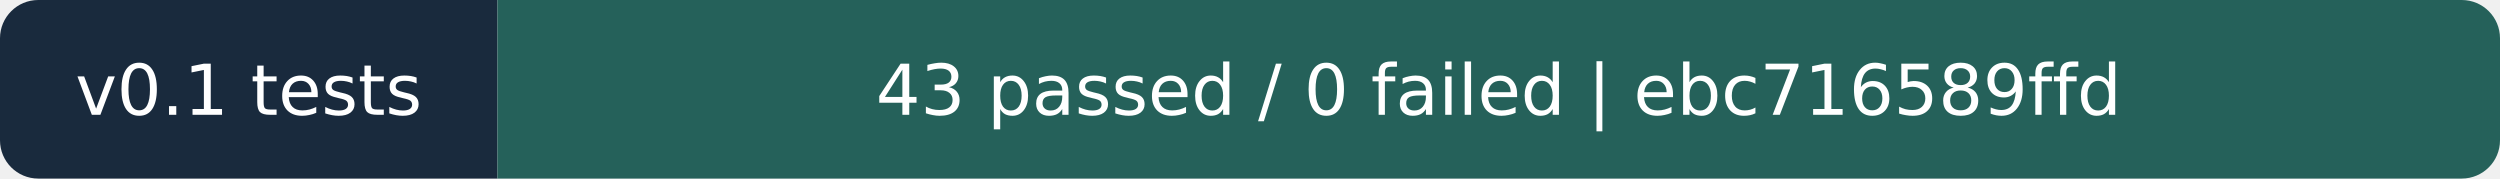
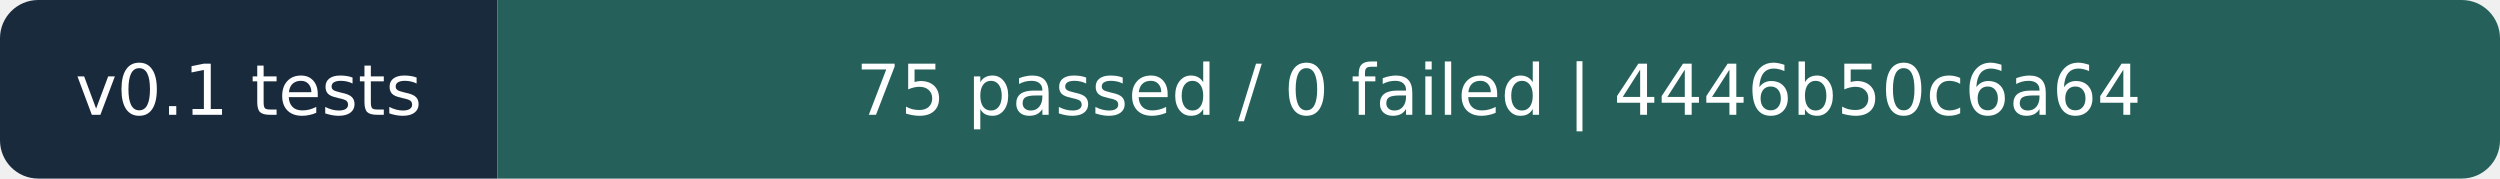
<svg xmlns="http://www.w3.org/2000/svg" width="392" height="28" viewBox="0 0 392 28" role="img" aria-labelledby="title">
  <clipPath id="round">
    <rect width="392" height="28" rx="6" />
  </clipPath>
  <g clip-path="url(#round)">
    <rect width="78" height="28" fill="#192a3d" />
    <rect x="78" width="314" height="28" fill="#25615a" />
  </g>
  <g fill="#ffffff" font-family="Verdana,DejaVu Sans,sans-serif" font-size="11" text-anchor="middle">
    <text x="39" y="18">v0.1 tests</text>
-     <text x="235" y="18">43 passed / 0 failed | ebc716589ffd</text>
+     <text x="235" y="18">75 passed / 0 failed | 4446b50c6a64</text>
  </g>
</svg>
